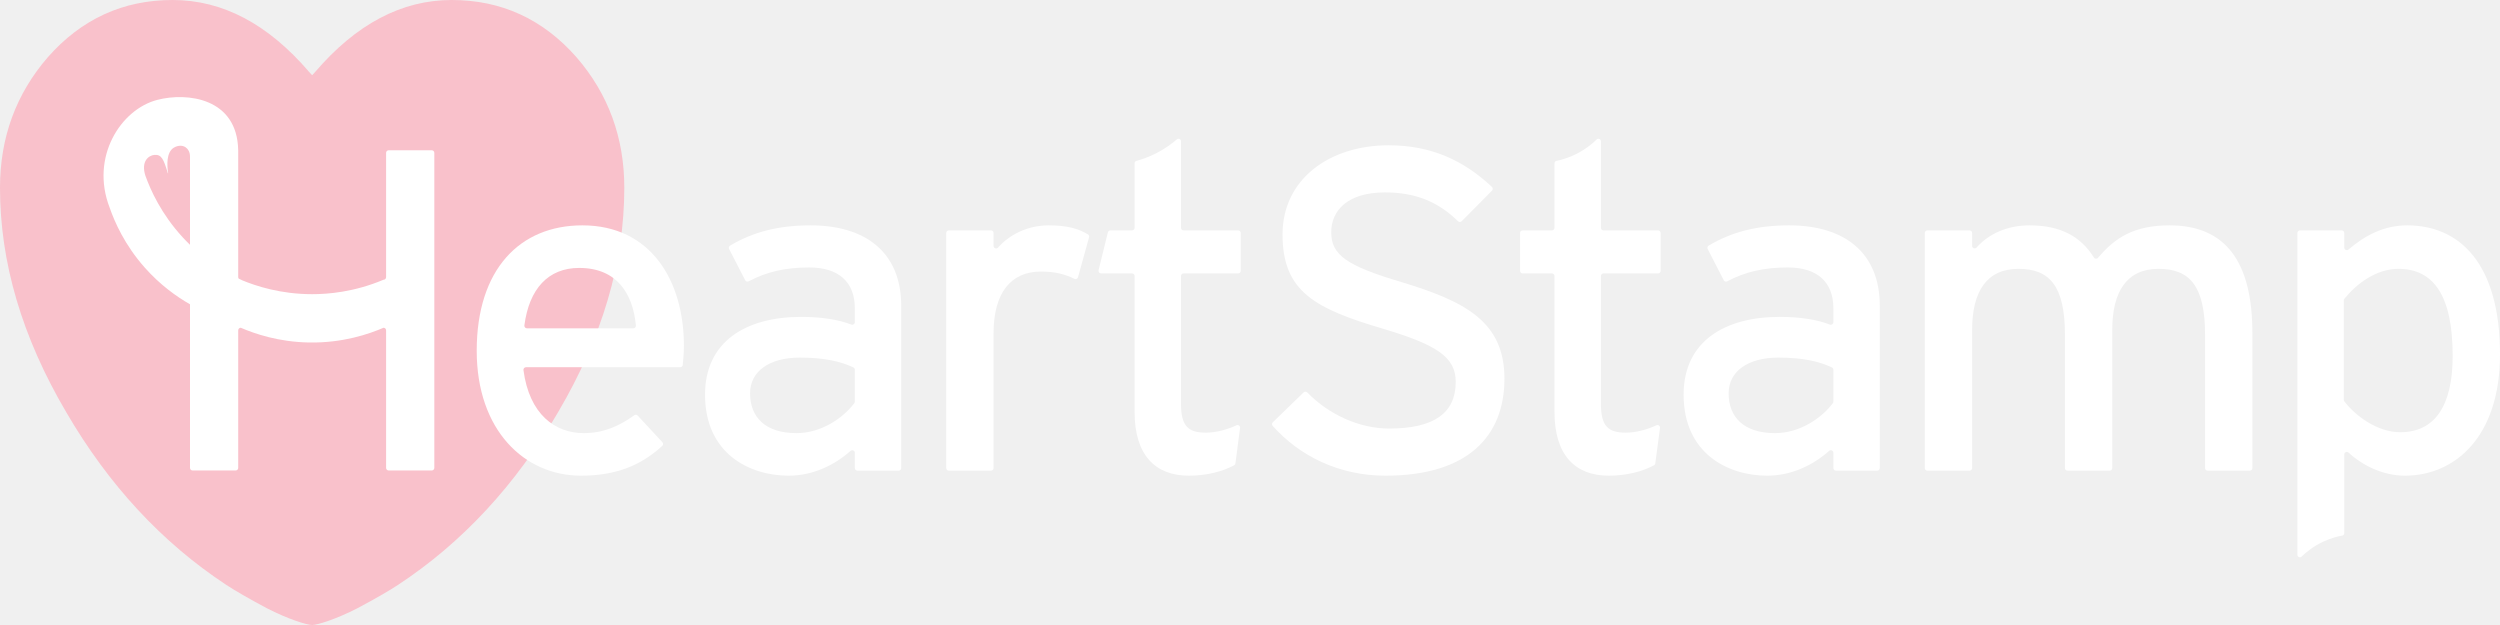
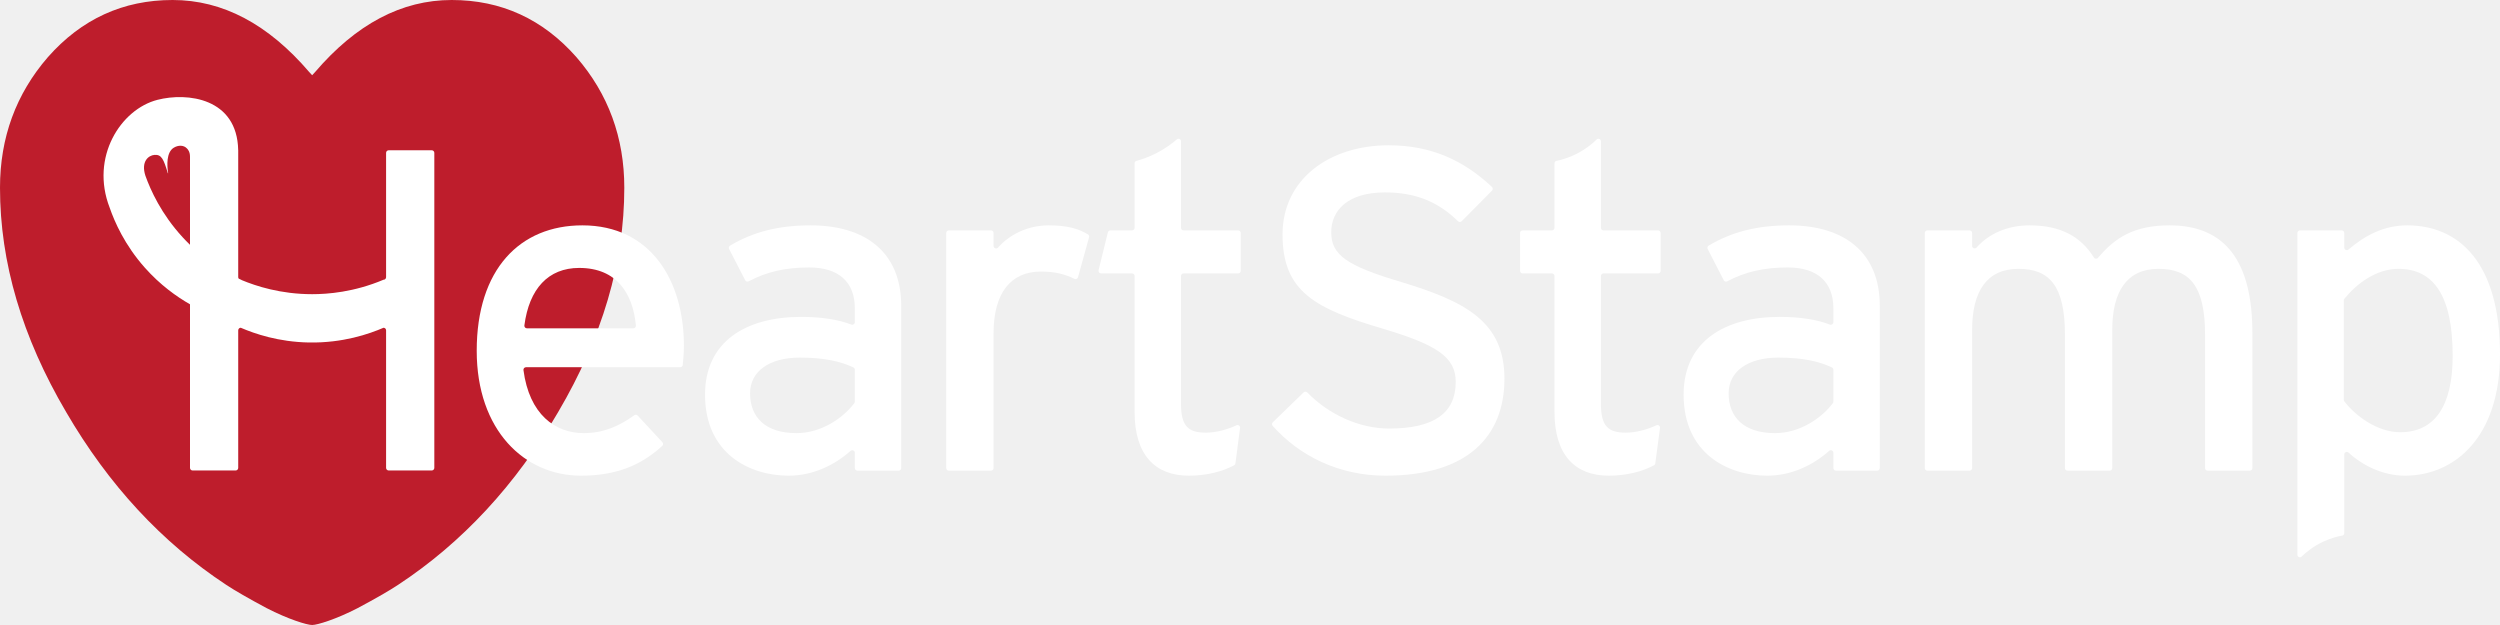
<svg xmlns="http://www.w3.org/2000/svg" width="140" height="35" viewBox="0 0 140 35" fill="none">
  <g clip-path="url(#clip0_391_7484)">
-     <path d="M32.28 3.201C30.399 1.067 28.07 0 25.295 0C22.495 0 19.945 1.347 17.64 4.04L17.481 4.213L17.321 4.04C15.017 1.347 12.466 0 9.666 0C6.892 0 4.563 1.067 2.681 3.201C0.894 5.264 0 7.704 0 10.517C0 14.692 1.235 18.878 3.704 23.075C6.079 27.155 9.066 30.38 12.665 32.749C13.159 33.076 13.912 33.51 14.923 34.05C16.146 34.683 17.198 35 17.48 35C17.763 35 18.815 34.683 20.038 34.05C21.049 33.51 21.802 33.076 22.296 32.749C25.895 30.38 28.882 27.155 31.257 23.075C33.726 18.878 34.961 14.692 34.961 10.517C34.961 7.704 34.067 5.264 32.28 3.201L32.28 3.201Z" fill="#F9C1CB" />
+     <path d="M32.28 3.201C30.399 1.067 28.07 0 25.295 0C22.495 0 19.945 1.347 17.64 4.04L17.481 4.213L17.321 4.04C15.017 1.347 12.466 0 9.666 0C6.892 0 4.563 1.067 2.681 3.201C0.894 5.264 0 7.704 0 10.517C0 14.692 1.235 18.878 3.704 23.075C6.079 27.155 9.066 30.38 12.665 32.749C13.159 33.076 13.912 33.51 14.923 34.05C16.146 34.683 17.198 35 17.48 35C17.763 35 18.815 34.683 20.038 34.05C21.049 33.51 21.802 33.076 22.296 32.749C25.895 30.38 28.882 27.155 31.257 23.075C33.726 18.878 34.961 14.692 34.961 10.517C34.961 7.704 34.067 5.264 32.28 3.201L32.28 3.201Z" fill="#BE1D2C" />
    <path d="M38.299 19.36C38.299 19.778 38.261 20.158 38.234 20.436C38.227 20.509 38.165 20.564 38.091 20.564H29.457C29.371 20.564 29.302 20.641 29.314 20.726C29.639 23.199 31.079 24.255 32.69 24.255C33.779 24.255 34.654 23.875 35.52 23.254C35.579 23.212 35.661 23.219 35.71 23.272L37.095 24.765C37.149 24.823 37.147 24.915 37.088 24.968C35.926 26.035 34.534 26.638 32.536 26.638C29.372 26.638 26.696 24.101 26.696 19.642C26.696 15.08 29.114 12.62 32.613 12.62C36.447 12.62 38.299 15.721 38.299 19.36H38.299ZM35.467 18.386C35.551 18.386 35.619 18.314 35.611 18.23C35.444 16.455 34.558 15.004 32.433 15.004C30.703 15.004 29.632 16.172 29.365 18.225C29.354 18.31 29.422 18.386 29.509 18.386H35.467Z" fill="#FFFFFF" />
    <path d="M50.325 26.356H48.014C47.934 26.356 47.87 26.292 47.87 26.213V25.356C47.87 25.231 47.723 25.167 47.63 25.25C46.724 26.057 45.509 26.638 44.165 26.638C41.978 26.638 39.482 25.408 39.482 22.102C39.482 19.104 41.798 17.746 44.86 17.746C46.014 17.746 46.953 17.896 47.676 18.177C47.769 18.214 47.87 18.143 47.87 18.043V17.259C47.87 15.798 46.969 14.978 45.323 14.978C43.99 14.978 42.941 15.214 41.927 15.753C41.856 15.791 41.768 15.765 41.731 15.693L40.83 13.944C40.796 13.877 40.819 13.793 40.884 13.755C42.141 13.006 43.553 12.62 45.4 12.62C48.41 12.62 50.469 14.081 50.469 17.13V26.213C50.469 26.292 50.404 26.356 50.325 26.356H50.325ZM47.87 22.489V20.706C47.87 20.651 47.839 20.6 47.789 20.576C47.08 20.24 46.17 20.026 44.782 20.026C43.084 20.026 42.004 20.795 42.004 22.025C42.004 23.358 42.853 24.255 44.602 24.255C45.996 24.255 47.215 23.41 47.841 22.576C47.86 22.551 47.87 22.521 47.87 22.489Z" fill="#FFFFFF" />
    <path d="M60.988 13.286L60.369 15.524C60.345 15.611 60.248 15.655 60.168 15.616C59.647 15.357 59.085 15.208 58.289 15.208C56.617 15.208 55.639 16.387 55.639 18.668V26.213C55.639 26.292 55.575 26.356 55.495 26.356H53.133C53.054 26.356 52.989 26.292 52.989 26.213V13.045C52.989 12.966 53.054 12.902 53.133 12.902H55.495C55.575 12.902 55.639 12.966 55.639 13.045V13.769C55.639 13.901 55.802 13.962 55.89 13.864C56.538 13.133 57.553 12.62 58.727 12.62C59.748 12.62 60.402 12.803 60.927 13.127C60.981 13.16 61.005 13.226 60.988 13.286Z" fill="#FFFFFF" />
    <path d="M69.445 23.965L69.182 25.95C69.176 25.996 69.149 26.036 69.108 26.058C68.469 26.398 67.594 26.638 66.573 26.638C64.695 26.638 63.538 25.485 63.538 23.076V15.454C63.538 15.375 63.473 15.311 63.394 15.311H61.66C61.567 15.311 61.498 15.224 61.52 15.133L62.041 13.011C62.057 12.947 62.115 12.902 62.181 12.902H63.394C63.473 12.902 63.538 12.838 63.538 12.758V9.144C63.538 9.091 63.567 9.042 63.614 9.017C63.938 8.93 64.336 8.794 64.765 8.573C65.262 8.318 65.646 8.029 65.924 7.787C65.927 7.785 65.997 7.749 66.066 7.79C66.107 7.814 66.136 7.859 66.136 7.913V12.758C66.136 12.838 66.2 12.902 66.28 12.902H69.337C69.416 12.902 69.481 12.966 69.481 13.045V15.167C69.481 15.247 69.416 15.311 69.337 15.311H66.28C66.2 15.311 66.136 15.375 66.136 15.454V22.615C66.136 23.87 66.548 24.229 67.525 24.229C68.115 24.229 68.761 24.044 69.242 23.816C69.344 23.767 69.46 23.853 69.445 23.965V23.965Z" fill="#FFFFFF" />
    <path d="M84.249 21.205C84.249 24.434 82.19 26.638 77.585 26.638C75.012 26.638 72.785 25.554 71.268 23.846C71.218 23.788 71.222 23.701 71.277 23.647L73.004 21.973C73.061 21.917 73.152 21.92 73.208 21.977C74.414 23.223 76.139 23.999 77.791 23.999C80.312 23.999 81.521 23.128 81.521 21.385C81.521 20.001 80.466 19.309 77.456 18.412C73.648 17.285 71.822 16.337 71.822 13.133C71.822 10.032 74.446 8.136 77.765 8.136C80.155 8.136 81.979 8.993 83.55 10.469C83.609 10.524 83.61 10.617 83.553 10.675L81.854 12.39C81.798 12.447 81.707 12.446 81.651 12.39C80.543 11.306 79.281 10.775 77.559 10.775C75.449 10.775 74.549 11.8 74.549 13.005C74.549 14.261 75.372 14.876 78.485 15.798C82.036 16.875 84.249 18.002 84.249 21.206V21.205Z" fill="#FFFFFF" />
    <path d="M92.96 23.965L92.697 25.95C92.691 25.996 92.664 26.036 92.623 26.058C91.984 26.398 91.109 26.638 90.088 26.638C88.21 26.638 87.052 25.485 87.052 23.076V15.454C87.052 15.375 86.988 15.311 86.908 15.311H85.267C85.187 15.311 85.123 15.247 85.123 15.167V13.045C85.123 12.966 85.187 12.902 85.267 12.902H86.908C86.988 12.902 87.052 12.838 87.052 12.758V9.144C87.052 9.091 87.082 9.042 87.129 9.017C87.394 8.963 87.708 8.875 88.045 8.729C88.69 8.448 89.149 8.071 89.439 7.787C89.442 7.785 89.512 7.749 89.581 7.79C89.622 7.814 89.651 7.859 89.651 7.913V12.758C89.651 12.838 89.715 12.902 89.795 12.902H92.852C92.931 12.902 92.996 12.966 92.996 13.045V15.167C92.996 15.247 92.931 15.311 92.852 15.311H89.795C89.715 15.311 89.651 15.375 89.651 15.454V22.615C89.651 23.87 90.063 24.229 91.04 24.229C91.63 24.229 92.276 24.044 92.757 23.816C92.859 23.767 92.974 23.853 92.96 23.965V23.965Z" fill="#FFFFFF" />
    <path d="M105.124 26.356H102.813C102.734 26.356 102.669 26.292 102.669 26.213V25.356C102.669 25.231 102.522 25.167 102.429 25.25C101.523 26.057 100.308 26.638 98.964 26.638C96.778 26.638 94.282 25.408 94.282 22.102C94.282 19.104 96.597 17.746 99.659 17.746C100.813 17.746 101.752 17.896 102.475 18.177C102.569 18.214 102.669 18.143 102.669 18.043V17.259C102.669 15.798 101.769 14.978 100.122 14.978C98.79 14.978 97.741 15.214 96.727 15.753C96.656 15.791 96.567 15.765 96.53 15.693L95.63 13.944C95.595 13.877 95.618 13.793 95.684 13.755C96.941 13.006 98.352 12.62 100.2 12.62C103.21 12.62 105.268 14.081 105.268 17.13V26.213C105.268 26.292 105.203 26.356 105.124 26.356ZM102.669 22.489V20.706C102.669 20.651 102.638 20.6 102.588 20.576C101.879 20.24 100.969 20.026 99.582 20.026C97.884 20.026 96.803 20.795 96.803 22.025C96.803 23.358 97.652 24.255 99.402 24.255C100.795 24.255 102.015 23.41 102.641 22.576C102.66 22.551 102.669 22.521 102.669 22.489Z" fill="#FFFFFF" />
    <path d="M125.989 26.356H123.627C123.547 26.356 123.483 26.292 123.483 26.213V18.745C123.483 16.028 122.634 15.055 120.884 15.055C119.109 15.055 118.286 16.31 118.286 18.489V26.213C118.286 26.292 118.221 26.356 118.142 26.356H115.78C115.7 26.356 115.636 26.292 115.636 26.213V18.745C115.636 16.028 114.787 15.055 113.037 15.055C111.262 15.055 110.438 16.31 110.438 18.489V26.213C110.438 26.292 110.374 26.356 110.294 26.356H107.932C107.853 26.356 107.788 26.292 107.788 26.213V13.045C107.788 12.966 107.853 12.902 107.932 12.902H110.294C110.374 12.902 110.438 12.966 110.438 13.045V13.767C110.438 13.899 110.602 13.961 110.689 13.862C111.377 13.081 112.425 12.62 113.655 12.62C115.398 12.62 116.532 13.25 117.258 14.422C117.309 14.505 117.427 14.51 117.49 14.436C118.433 13.322 119.486 12.62 121.502 12.62C124.64 12.62 126.133 14.67 126.133 18.642V26.213C126.133 26.292 126.068 26.356 125.989 26.356L125.989 26.356Z" fill="#FFFFFF" />
    <path d="M140 19.847C140 24.46 137.479 26.638 134.674 26.638C133.447 26.638 132.283 26.058 131.518 25.344C131.427 25.259 131.278 25.326 131.278 25.45V29.857C131.278 29.911 131.248 29.96 131.201 29.985C130.907 30.037 130.534 30.134 130.127 30.32C129.54 30.59 129.125 30.937 128.864 31.194C128.86 31.196 128.791 31.23 128.723 31.189C128.682 31.165 128.654 31.12 128.654 31.066V13.046C128.654 12.966 128.718 12.902 128.798 12.902H131.134C131.213 12.902 131.278 12.966 131.278 13.046V13.865C131.278 13.987 131.422 14.053 131.515 13.973C132.438 13.184 133.501 12.62 134.803 12.62C137.71 12.62 140 14.721 140 19.847L140 19.847ZM137.35 19.924C137.35 16.541 136.269 15.055 134.314 15.055C133.072 15.055 131.981 15.875 131.284 16.732C131.263 16.758 131.252 16.79 131.252 16.823V22.387C131.252 22.418 131.262 22.449 131.281 22.474C131.884 23.261 133.101 24.204 134.417 24.204C136.321 24.204 137.35 22.769 137.35 19.924V19.924Z" fill="#FFFFFF" />
    <path d="M24.178 8.415H21.765C21.686 8.415 21.621 8.48 21.621 8.559V15.521C21.621 15.561 21.605 15.597 21.579 15.623C21.538 15.664 21.487 15.665 21.477 15.665C19.819 16.365 18.344 16.474 17.481 16.474C15.713 16.474 14.332 16.018 13.53 15.684C13.531 15.683 13.533 15.681 13.533 15.681C13.477 15.656 13.424 15.629 13.369 15.603C13.352 15.58 13.34 15.553 13.34 15.521V8.4H13.338C13.28 5.491 10.494 5.16 8.817 5.591C6.759 6.119 5.042 8.798 6.141 11.629C6.419 12.43 6.98 13.717 8.111 14.991C8.973 15.961 9.89 16.613 10.64 17.041V26.203C10.64 26.283 10.704 26.347 10.784 26.347H13.196C13.276 26.347 13.34 26.283 13.34 26.203V18.498C13.34 18.458 13.357 18.422 13.383 18.396C13.424 18.355 13.475 18.354 13.484 18.354C14.265 18.691 15.596 19.149 17.303 19.18C19.198 19.213 20.67 18.703 21.478 18.354C21.557 18.354 21.621 18.419 21.621 18.498V26.203C21.621 26.282 21.686 26.347 21.765 26.347H24.178C24.257 26.347 24.322 26.282 24.322 26.203V8.559C24.322 8.48 24.257 8.415 24.178 8.415ZM10.234 13.293C9.03 11.985 8.434 10.653 8.142 9.839C7.883 9.038 8.319 8.7 8.652 8.674C9.05 8.643 9.164 8.922 9.398 9.697C9.401 9.708 9.418 9.704 9.416 9.693C9.346 9.272 9.312 8.533 9.726 8.275C9.983 8.116 10.296 8.116 10.479 8.324C10.514 8.364 10.64 8.488 10.64 8.771V13.709C10.485 13.559 10.349 13.418 10.234 13.293L10.234 13.293Z" fill="#FFFFFF" />
  </g>
  <defs>
    <clipPath id="clip0_391_7484">
      <rect width="140" height="35" fill="white" />
    </clipPath>
  </defs>
</svg>
